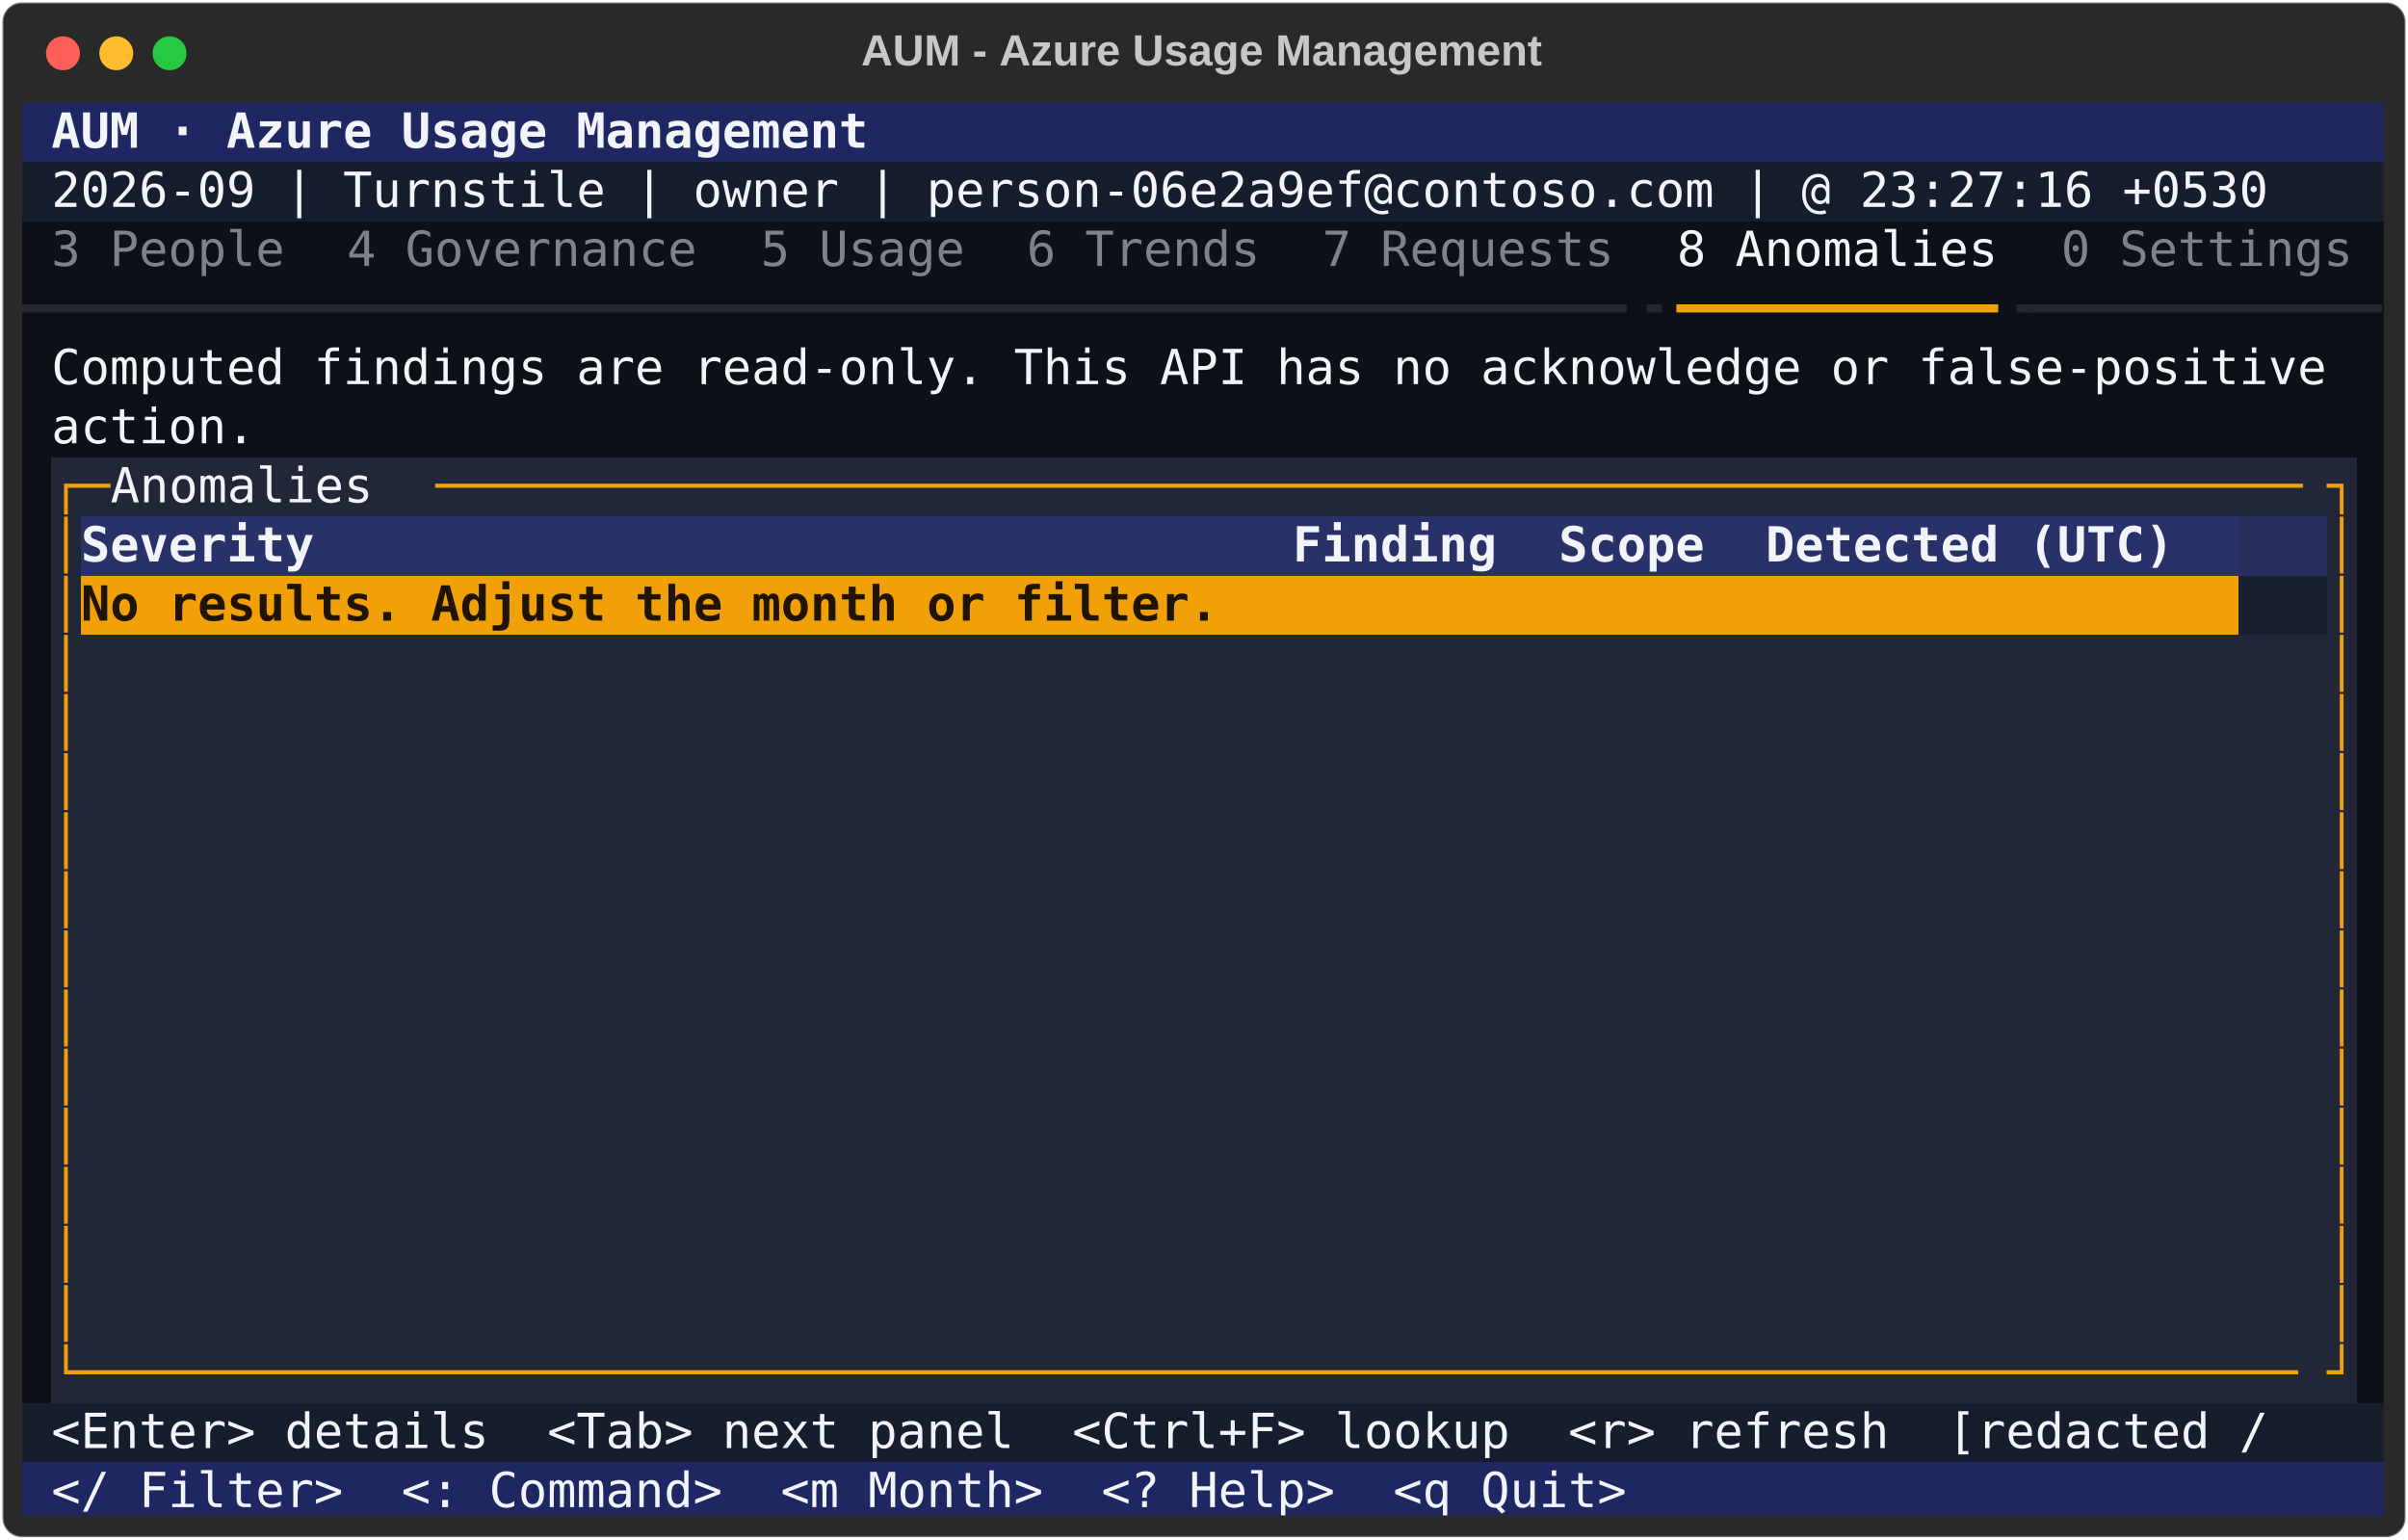
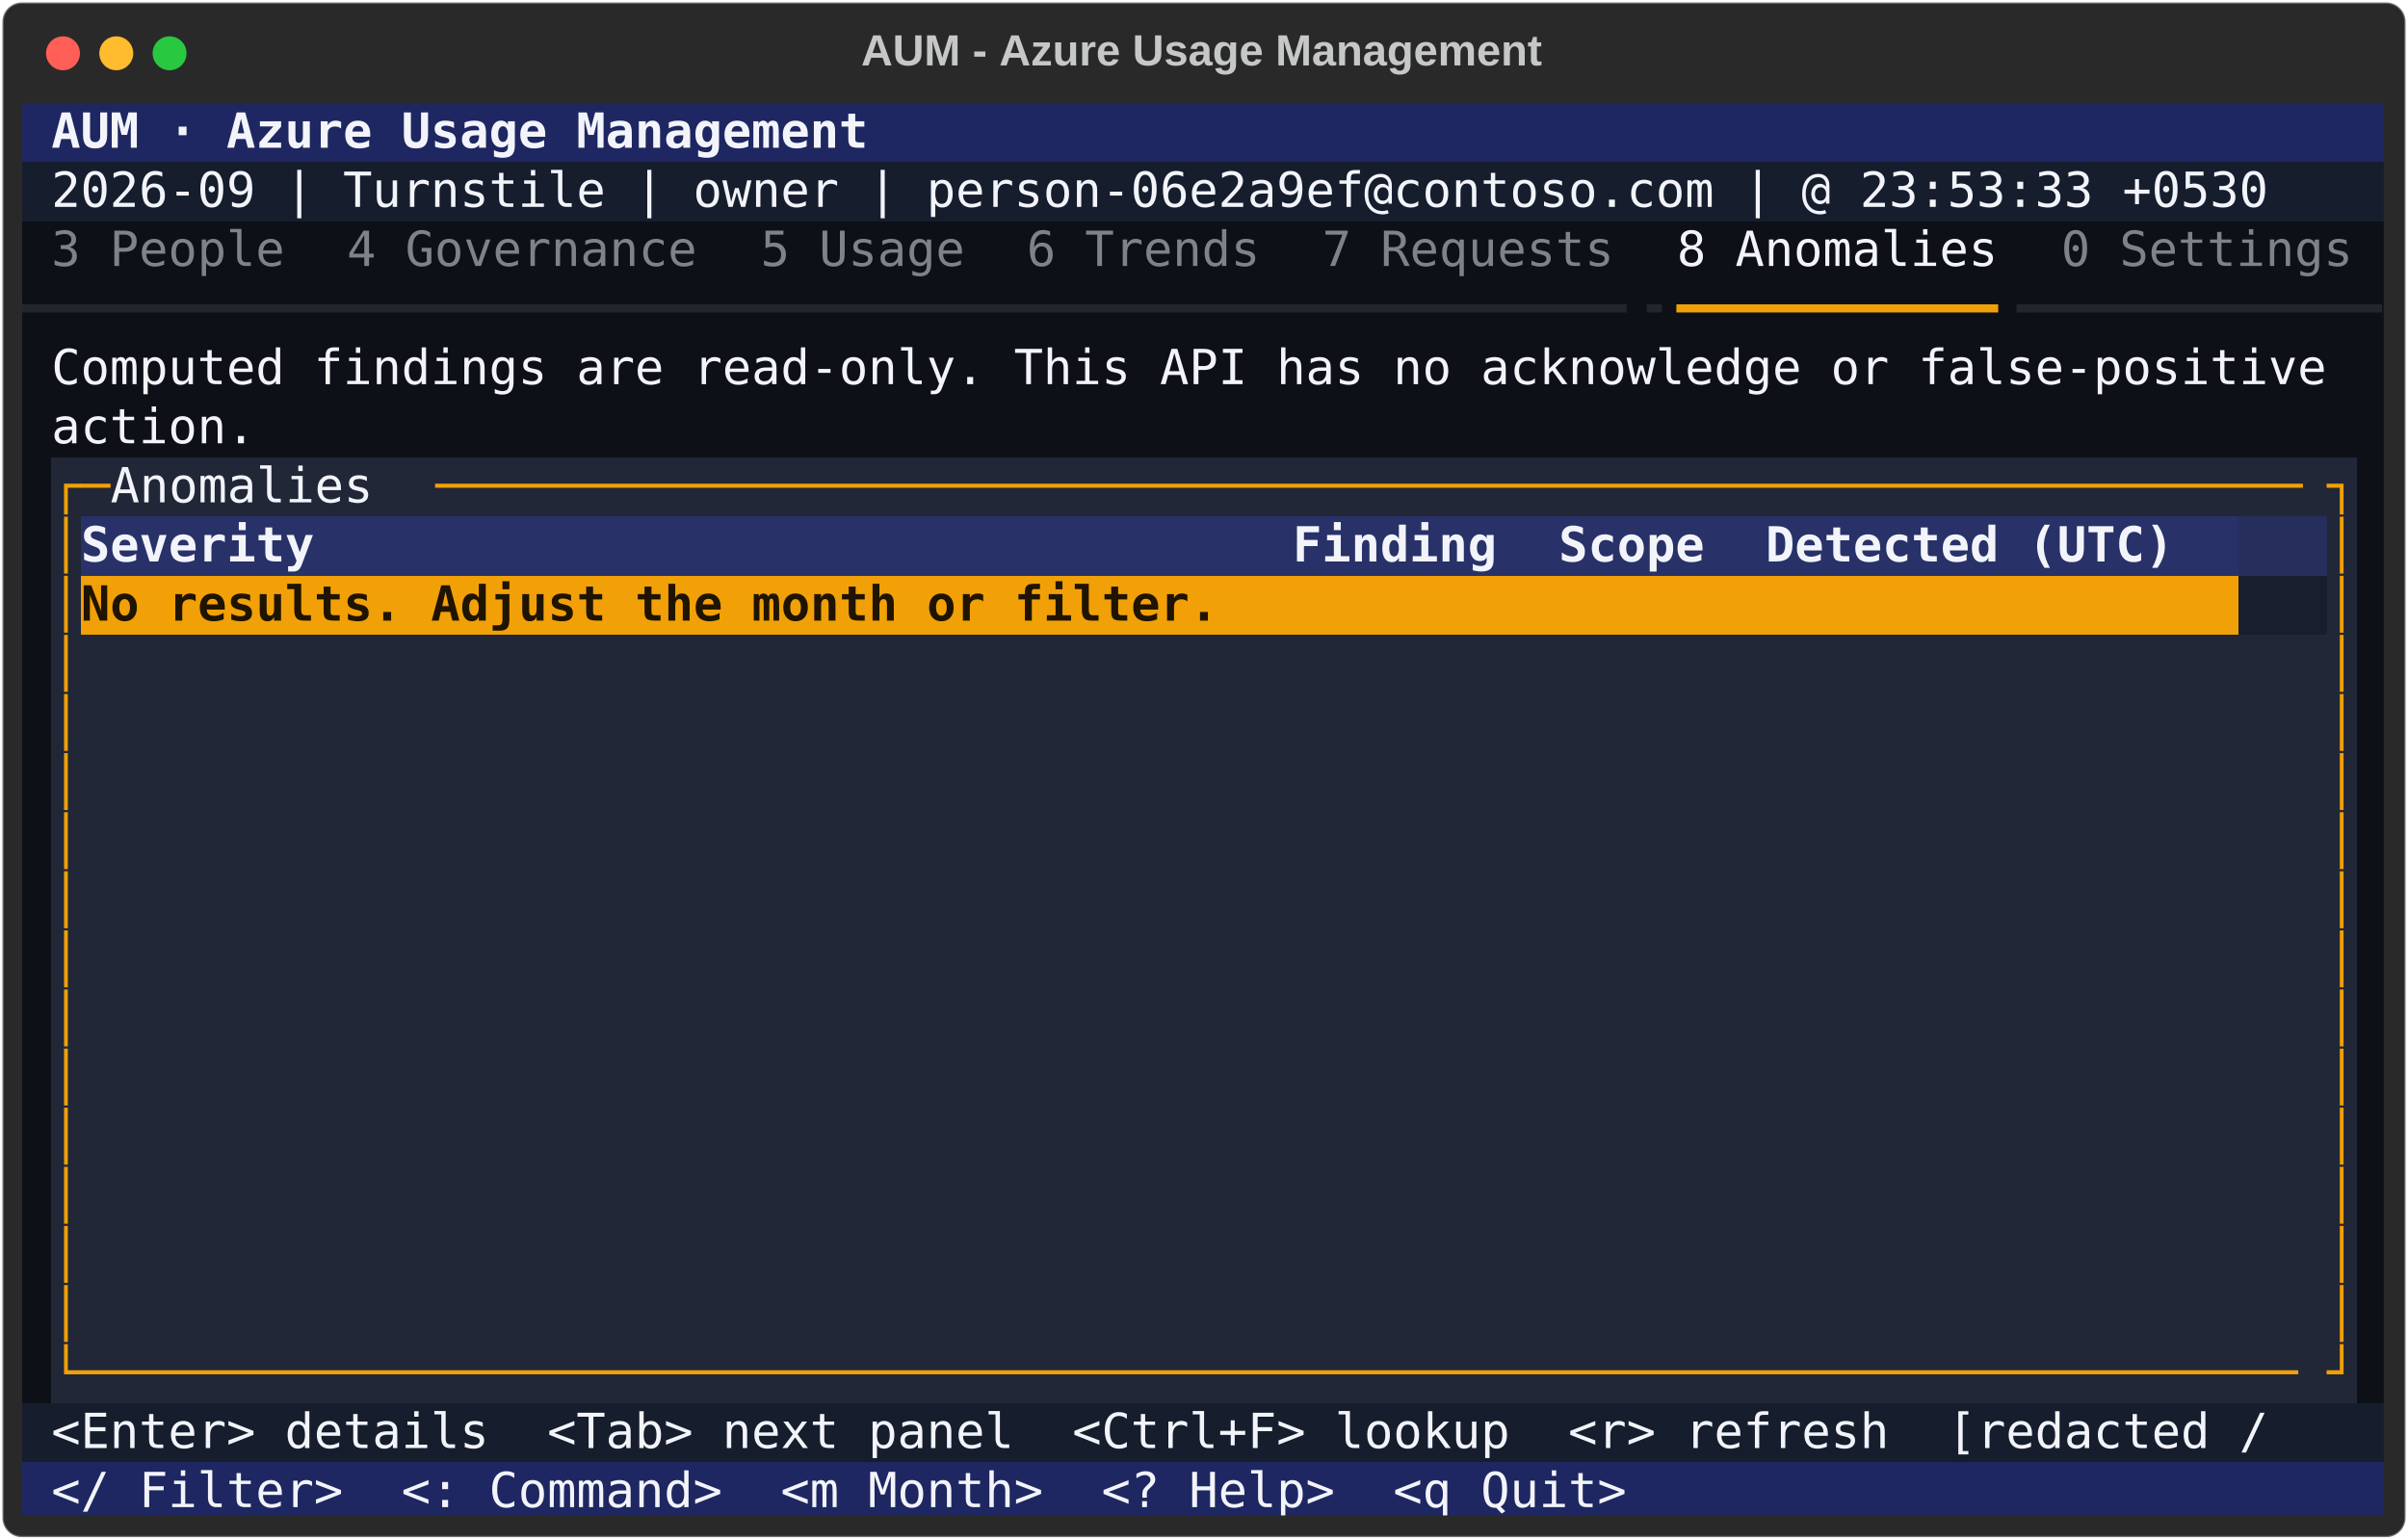
<svg xmlns="http://www.w3.org/2000/svg" class="rich-terminal" viewBox="0 0 994 635.6">
  <style>

    @font-face {
        font-family: "Fira Code";
        src: local("FiraCode-Regular"),
                url("https://cdnjs.cloudflare.com/ajax/libs/firacode/6.2.0/woff2/FiraCode-Regular.woff2") format("woff2"),
                url("https://cdnjs.cloudflare.com/ajax/libs/firacode/6.2.0/woff/FiraCode-Regular.woff") format("woff");
        font-style: normal;
        font-weight: 400;
    }
    @font-face {
        font-family: "Fira Code";
        src: local("FiraCode-Bold"),
                url("https://cdnjs.cloudflare.com/ajax/libs/firacode/6.2.0/woff2/FiraCode-Bold.woff2") format("woff2"),
                url("https://cdnjs.cloudflare.com/ajax/libs/firacode/6.2.0/woff/FiraCode-Bold.woff") format("woff");
        font-style: bold;
        font-weight: 700;
    }

-     .terminal-2370319658-matrix {
+     .terminal-3299423528-matrix {
        font-family: Fira Code, monospace;
        font-size: 20px;
        line-height: 24.4px;
        font-variant-east-asian: full-width;
    }

-     .terminal-2370319658-title {
+     .terminal-3299423528-title {
        font-size: 18px;
        font-weight: bold;
        font-family: arial;
    }

-     .terminal-2370319658-r1 { fill: #c5c8c6 }
- .terminal-2370319658-r2 { fill: #f2f4fa;font-weight: bold }
- .terminal-2370319658-r3 { fill: #f2f4fa }
- .terminal-2370319658-r4 { fill: #7f8288 }
- .terminal-2370319658-r5 { fill: #23272d }
- .terminal-2370319658-r6 { fill: #f2a007 }
- .terminal-2370319658-r7 { fill: #f1a007 }
- .terminal-2370319658-r8 { fill: #1f1400;font-weight: bold }
+     .terminal-3299423528-r1 { fill: #c5c8c6 }
+ .terminal-3299423528-r2 { fill: #f2f4fa;font-weight: bold }
+ .terminal-3299423528-r3 { fill: #f2f4fa }
+ .terminal-3299423528-r4 { fill: #7f8288 }
+ .terminal-3299423528-r5 { fill: #23272d }
+ .terminal-3299423528-r6 { fill: #f2a007 }
+ .terminal-3299423528-r7 { fill: #f1a007 }
+ .terminal-3299423528-r8 { fill: #1f1400;font-weight: bold }
    </style>
  <defs>
-     <clipPath id="terminal-2370319658-clip-terminal">
+     <clipPath id="terminal-3299423528-clip-terminal">
      <rect x="0" y="0" width="975.0" height="584.6" />
    </clipPath>
-     <clipPath id="terminal-2370319658-line-0">
+     <clipPath id="terminal-3299423528-line-0">
      <rect x="0" y="1.5" width="976" height="24.65" />
    </clipPath>
-     <clipPath id="terminal-2370319658-line-1">
+     <clipPath id="terminal-3299423528-line-1">
      <rect x="0" y="25.9" width="976" height="24.65" />
    </clipPath>
-     <clipPath id="terminal-2370319658-line-2">
+     <clipPath id="terminal-3299423528-line-2">
      <rect x="0" y="50.3" width="976" height="24.65" />
    </clipPath>
-     <clipPath id="terminal-2370319658-line-3">
+     <clipPath id="terminal-3299423528-line-3">
      <rect x="0" y="74.7" width="976" height="24.65" />
    </clipPath>
-     <clipPath id="terminal-2370319658-line-4">
+     <clipPath id="terminal-3299423528-line-4">
      <rect x="0" y="99.1" width="976" height="24.65" />
    </clipPath>
-     <clipPath id="terminal-2370319658-line-5">
+     <clipPath id="terminal-3299423528-line-5">
      <rect x="0" y="123.5" width="976" height="24.65" />
    </clipPath>
-     <clipPath id="terminal-2370319658-line-6">
+     <clipPath id="terminal-3299423528-line-6">
      <rect x="0" y="147.9" width="976" height="24.65" />
    </clipPath>
-     <clipPath id="terminal-2370319658-line-7">
+     <clipPath id="terminal-3299423528-line-7">
      <rect x="0" y="172.3" width="976" height="24.65" />
    </clipPath>
-     <clipPath id="terminal-2370319658-line-8">
+     <clipPath id="terminal-3299423528-line-8">
      <rect x="0" y="196.7" width="976" height="24.65" />
    </clipPath>
-     <clipPath id="terminal-2370319658-line-9">
+     <clipPath id="terminal-3299423528-line-9">
      <rect x="0" y="221.1" width="976" height="24.65" />
    </clipPath>
-     <clipPath id="terminal-2370319658-line-10">
+     <clipPath id="terminal-3299423528-line-10">
      <rect x="0" y="245.5" width="976" height="24.65" />
    </clipPath>
-     <clipPath id="terminal-2370319658-line-11">
+     <clipPath id="terminal-3299423528-line-11">
      <rect x="0" y="269.9" width="976" height="24.65" />
    </clipPath>
-     <clipPath id="terminal-2370319658-line-12">
+     <clipPath id="terminal-3299423528-line-12">
      <rect x="0" y="294.3" width="976" height="24.65" />
    </clipPath>
-     <clipPath id="terminal-2370319658-line-13">
+     <clipPath id="terminal-3299423528-line-13">
      <rect x="0" y="318.7" width="976" height="24.65" />
    </clipPath>
-     <clipPath id="terminal-2370319658-line-14">
+     <clipPath id="terminal-3299423528-line-14">
      <rect x="0" y="343.1" width="976" height="24.65" />
    </clipPath>
-     <clipPath id="terminal-2370319658-line-15">
+     <clipPath id="terminal-3299423528-line-15">
      <rect x="0" y="367.5" width="976" height="24.65" />
    </clipPath>
-     <clipPath id="terminal-2370319658-line-16">
+     <clipPath id="terminal-3299423528-line-16">
      <rect x="0" y="391.9" width="976" height="24.65" />
    </clipPath>
-     <clipPath id="terminal-2370319658-line-17">
+     <clipPath id="terminal-3299423528-line-17">
      <rect x="0" y="416.3" width="976" height="24.65" />
    </clipPath>
-     <clipPath id="terminal-2370319658-line-18">
+     <clipPath id="terminal-3299423528-line-18">
      <rect x="0" y="440.7" width="976" height="24.65" />
    </clipPath>
-     <clipPath id="terminal-2370319658-line-19">
+     <clipPath id="terminal-3299423528-line-19">
      <rect x="0" y="465.1" width="976" height="24.65" />
    </clipPath>
-     <clipPath id="terminal-2370319658-line-20">
+     <clipPath id="terminal-3299423528-line-20">
      <rect x="0" y="489.5" width="976" height="24.65" />
    </clipPath>
-     <clipPath id="terminal-2370319658-line-21">
+     <clipPath id="terminal-3299423528-line-21">
      <rect x="0" y="513.9" width="976" height="24.65" />
    </clipPath>
-     <clipPath id="terminal-2370319658-line-22">
+     <clipPath id="terminal-3299423528-line-22">
      <rect x="0" y="538.3" width="976" height="24.65" />
    </clipPath>
  </defs>
  <rect fill="#292929" stroke="rgba(255,255,255,0.35)" stroke-width="1" x="1" y="1" width="992" height="633.6" rx="8" />
-   <text class="terminal-2370319658-title" fill="#c5c8c6" text-anchor="middle" x="496" y="27">AUM - Azure Usage Management</text>
+   <text class="terminal-3299423528-title" fill="#c5c8c6" text-anchor="middle" x="496" y="27">AUM - Azure Usage Management</text>
  <g transform="translate(26,22)">
    <circle cx="0" cy="0" r="7" fill="#ff5f57" />
    <circle cx="22" cy="0" r="7" fill="#febc2e" />
    <circle cx="44" cy="0" r="7" fill="#28c840" />
  </g>
-   <g transform="translate(9, 41)" clip-path="url(#terminal-2370319658-clip-terminal)">
+   <g transform="translate(9, 41)" clip-path="url(#terminal-3299423528-clip-terminal)">
    <rect fill="#1e2761" x="0" y="1.5" width="12.2" height="24.65" shape-rendering="crispEdges" />
    <rect fill="#1e2761" x="12.2" y="1.5" width="341.6" height="24.65" shape-rendering="crispEdges" />
    <rect fill="#1e2761" x="353.8" y="1.5" width="610" height="24.65" shape-rendering="crispEdges" />
    <rect fill="#1e2761" x="963.8" y="1.5" width="12.2" height="24.65" shape-rendering="crispEdges" />
    <rect fill="#161d2d" x="0" y="25.9" width="12.2" height="24.65" shape-rendering="crispEdges" />
    <rect fill="#161d2d" x="12.2" y="25.9" width="927.2" height="24.65" shape-rendering="crispEdges" />
    <rect fill="#161d2d" x="939.4" y="25.9" width="24.4" height="24.65" shape-rendering="crispEdges" />
    <rect fill="#161d2d" x="963.8" y="25.9" width="12.2" height="24.65" shape-rendering="crispEdges" />
    <rect fill="#0d1117" x="0" y="50.3" width="12.2" height="24.65" shape-rendering="crispEdges" />
    <rect fill="#0d1117" x="12.2" y="50.3" width="97.6" height="24.65" shape-rendering="crispEdges" />
    <rect fill="#0d1117" x="109.8" y="50.3" width="12.2" height="24.65" shape-rendering="crispEdges" />
    <rect fill="#0d1117" x="122" y="50.3" width="12.2" height="24.65" shape-rendering="crispEdges" />
    <rect fill="#0d1117" x="134.2" y="50.3" width="146.4" height="24.65" shape-rendering="crispEdges" />
    <rect fill="#0d1117" x="280.6" y="50.3" width="12.2" height="24.65" shape-rendering="crispEdges" />
    <rect fill="#0d1117" x="292.8" y="50.3" width="12.2" height="24.65" shape-rendering="crispEdges" />
    <rect fill="#0d1117" x="305" y="50.3" width="85.4" height="24.65" shape-rendering="crispEdges" />
    <rect fill="#0d1117" x="390.4" y="50.3" width="12.2" height="24.65" shape-rendering="crispEdges" />
    <rect fill="#0d1117" x="402.6" y="50.3" width="12.2" height="24.65" shape-rendering="crispEdges" />
    <rect fill="#0d1117" x="414.8" y="50.3" width="97.6" height="24.65" shape-rendering="crispEdges" />
    <rect fill="#0d1117" x="512.4" y="50.3" width="12.2" height="24.65" shape-rendering="crispEdges" />
    <rect fill="#0d1117" x="524.6" y="50.3" width="12.2" height="24.65" shape-rendering="crispEdges" />
    <rect fill="#0d1117" x="536.8" y="50.3" width="122" height="24.65" shape-rendering="crispEdges" />
    <rect fill="#0d1117" x="658.8" y="50.3" width="12.2" height="24.65" shape-rendering="crispEdges" />
    <rect fill="#0d1117" x="671" y="50.3" width="12.2" height="24.65" shape-rendering="crispEdges" />
    <rect fill="#0d1117" x="683.2" y="50.3" width="134.2" height="24.65" shape-rendering="crispEdges" />
    <rect fill="#0d1117" x="817.4" y="50.3" width="12.2" height="24.65" shape-rendering="crispEdges" />
    <rect fill="#0d1117" x="829.6" y="50.3" width="12.2" height="24.65" shape-rendering="crispEdges" />
    <rect fill="#0d1117" x="841.8" y="50.3" width="122" height="24.65" shape-rendering="crispEdges" />
    <rect fill="#0d1117" x="963.8" y="50.3" width="12.2" height="24.65" shape-rendering="crispEdges" />
    <rect fill="#0d1117" x="0" y="74.7" width="671" height="24.65" shape-rendering="crispEdges" />
    <rect fill="#0d1117" x="671" y="74.7" width="12.2" height="24.65" shape-rendering="crispEdges" />
    <rect fill="#0d1117" x="683.2" y="74.7" width="134.2" height="24.65" shape-rendering="crispEdges" />
    <rect fill="#0d1117" x="817.4" y="74.7" width="12.2" height="24.65" shape-rendering="crispEdges" />
    <rect fill="#0d1117" x="829.6" y="74.7" width="146.4" height="24.65" shape-rendering="crispEdges" />
    <rect fill="#0d1117" x="0" y="99.1" width="12.2" height="24.65" shape-rendering="crispEdges" />
    <rect fill="#0d1117" x="12.2" y="99.1" width="951.6" height="24.65" shape-rendering="crispEdges" />
    <rect fill="#0d1117" x="963.8" y="99.1" width="12.2" height="24.65" shape-rendering="crispEdges" />
    <rect fill="#0d1117" x="0" y="123.5" width="12.2" height="24.65" shape-rendering="crispEdges" />
    <rect fill="#0d1117" x="12.2" y="123.5" width="85.4" height="24.65" shape-rendering="crispEdges" />
    <rect fill="#0d1117" x="97.6" y="123.5" width="866.2" height="24.65" shape-rendering="crispEdges" />
    <rect fill="#0d1117" x="963.8" y="123.5" width="12.2" height="24.65" shape-rendering="crispEdges" />
    <rect fill="#0d1117" x="0" y="147.9" width="12.2" height="24.65" shape-rendering="crispEdges" />
    <rect fill="#212737" x="12.2" y="147.9" width="12.2" height="24.65" shape-rendering="crispEdges" />
    <rect fill="#212737" x="24.4" y="147.9" width="12.2" height="24.65" shape-rendering="crispEdges" />
    <rect fill="#212737" x="36.6" y="147.9" width="134.2" height="24.65" shape-rendering="crispEdges" />
    <rect fill="#212737" x="170.8" y="147.9" width="780.8" height="24.65" shape-rendering="crispEdges" />
    <rect fill="#212737" x="951.6" y="147.9" width="12.2" height="24.65" shape-rendering="crispEdges" />
    <rect fill="#0d1117" x="963.8" y="147.9" width="12.2" height="24.65" shape-rendering="crispEdges" />
    <rect fill="#0d1117" x="0" y="172.3" width="12.2" height="24.65" shape-rendering="crispEdges" />
    <rect fill="#212737" x="12.2" y="172.3" width="12.2" height="24.65" shape-rendering="crispEdges" />
    <rect fill="#283168" x="24.4" y="172.3" width="500.2" height="24.65" shape-rendering="crispEdges" />
    <rect fill="#283168" x="524.6" y="172.3" width="109.8" height="24.65" shape-rendering="crispEdges" />
    <rect fill="#283168" x="634.4" y="172.3" width="85.4" height="24.65" shape-rendering="crispEdges" />
    <rect fill="#283168" x="719.8" y="172.3" width="195.2" height="24.65" shape-rendering="crispEdges" />
    <rect fill="#262e5b" x="915" y="172.3" width="36.6" height="24.65" shape-rendering="crispEdges" />
    <rect fill="#212737" x="951.6" y="172.3" width="12.2" height="24.65" shape-rendering="crispEdges" />
    <rect fill="#0d1117" x="963.8" y="172.3" width="12.2" height="24.65" shape-rendering="crispEdges" />
    <rect fill="#0d1117" x="0" y="196.7" width="12.2" height="24.65" shape-rendering="crispEdges" />
    <rect fill="#212737" x="12.2" y="196.7" width="12.2" height="24.65" shape-rendering="crispEdges" />
    <rect fill="#f2a007" x="24.4" y="196.7" width="500.2" height="24.65" shape-rendering="crispEdges" />
    <rect fill="#f2a007" x="524.6" y="196.7" width="109.8" height="24.65" shape-rendering="crispEdges" />
    <rect fill="#f2a007" x="634.4" y="196.7" width="85.4" height="24.65" shape-rendering="crispEdges" />
    <rect fill="#f2a007" x="719.8" y="196.7" width="195.2" height="24.65" shape-rendering="crispEdges" />
    <rect fill="#181e2e" x="915" y="196.7" width="36.6" height="24.65" shape-rendering="crispEdges" />
    <rect fill="#212737" x="951.6" y="196.7" width="12.2" height="24.65" shape-rendering="crispEdges" />
    <rect fill="#0d1117" x="963.8" y="196.7" width="12.2" height="24.65" shape-rendering="crispEdges" />
    <rect fill="#0d1117" x="0" y="221.1" width="12.2" height="24.65" shape-rendering="crispEdges" />
    <rect fill="#212737" x="12.2" y="221.1" width="12.2" height="24.65" shape-rendering="crispEdges" />
    <rect fill="#212737" x="24.4" y="221.1" width="927.2" height="24.65" shape-rendering="crispEdges" />
    <rect fill="#212737" x="951.6" y="221.1" width="12.2" height="24.65" shape-rendering="crispEdges" />
    <rect fill="#0d1117" x="963.8" y="221.1" width="12.2" height="24.65" shape-rendering="crispEdges" />
    <rect fill="#0d1117" x="0" y="245.5" width="12.2" height="24.65" shape-rendering="crispEdges" />
    <rect fill="#212737" x="12.2" y="245.5" width="12.2" height="24.65" shape-rendering="crispEdges" />
    <rect fill="#212737" x="24.4" y="245.5" width="927.2" height="24.65" shape-rendering="crispEdges" />
    <rect fill="#212737" x="951.6" y="245.5" width="12.2" height="24.65" shape-rendering="crispEdges" />
    <rect fill="#0d1117" x="963.8" y="245.5" width="12.2" height="24.65" shape-rendering="crispEdges" />
    <rect fill="#0d1117" x="0" y="269.9" width="12.2" height="24.65" shape-rendering="crispEdges" />
    <rect fill="#212737" x="12.2" y="269.9" width="12.2" height="24.65" shape-rendering="crispEdges" />
    <rect fill="#212737" x="24.4" y="269.9" width="927.2" height="24.65" shape-rendering="crispEdges" />
    <rect fill="#212737" x="951.6" y="269.9" width="12.2" height="24.65" shape-rendering="crispEdges" />
    <rect fill="#0d1117" x="963.8" y="269.9" width="12.2" height="24.65" shape-rendering="crispEdges" />
    <rect fill="#0d1117" x="0" y="294.3" width="12.2" height="24.65" shape-rendering="crispEdges" />
    <rect fill="#212737" x="12.2" y="294.3" width="12.2" height="24.65" shape-rendering="crispEdges" />
    <rect fill="#212737" x="24.4" y="294.3" width="927.2" height="24.65" shape-rendering="crispEdges" />
    <rect fill="#212737" x="951.6" y="294.3" width="12.2" height="24.65" shape-rendering="crispEdges" />
    <rect fill="#0d1117" x="963.8" y="294.3" width="12.2" height="24.65" shape-rendering="crispEdges" />
    <rect fill="#0d1117" x="0" y="318.7" width="12.2" height="24.65" shape-rendering="crispEdges" />
    <rect fill="#212737" x="12.2" y="318.7" width="12.2" height="24.65" shape-rendering="crispEdges" />
    <rect fill="#212737" x="24.4" y="318.7" width="927.2" height="24.65" shape-rendering="crispEdges" />
    <rect fill="#212737" x="951.6" y="318.7" width="12.2" height="24.65" shape-rendering="crispEdges" />
    <rect fill="#0d1117" x="963.8" y="318.7" width="12.2" height="24.65" shape-rendering="crispEdges" />
    <rect fill="#0d1117" x="0" y="343.1" width="12.2" height="24.65" shape-rendering="crispEdges" />
    <rect fill="#212737" x="12.2" y="343.1" width="12.2" height="24.65" shape-rendering="crispEdges" />
    <rect fill="#212737" x="24.4" y="343.1" width="927.2" height="24.65" shape-rendering="crispEdges" />
    <rect fill="#212737" x="951.6" y="343.1" width="12.2" height="24.65" shape-rendering="crispEdges" />
    <rect fill="#0d1117" x="963.8" y="343.1" width="12.2" height="24.65" shape-rendering="crispEdges" />
    <rect fill="#0d1117" x="0" y="367.5" width="12.2" height="24.65" shape-rendering="crispEdges" />
    <rect fill="#212737" x="12.2" y="367.5" width="12.2" height="24.65" shape-rendering="crispEdges" />
    <rect fill="#212737" x="24.4" y="367.5" width="927.2" height="24.65" shape-rendering="crispEdges" />
    <rect fill="#212737" x="951.6" y="367.5" width="12.2" height="24.65" shape-rendering="crispEdges" />
    <rect fill="#0d1117" x="963.8" y="367.5" width="12.2" height="24.65" shape-rendering="crispEdges" />
    <rect fill="#0d1117" x="0" y="391.9" width="12.2" height="24.65" shape-rendering="crispEdges" />
    <rect fill="#212737" x="12.2" y="391.9" width="12.2" height="24.65" shape-rendering="crispEdges" />
    <rect fill="#212737" x="24.4" y="391.9" width="927.2" height="24.65" shape-rendering="crispEdges" />
    <rect fill="#212737" x="951.6" y="391.9" width="12.2" height="24.65" shape-rendering="crispEdges" />
    <rect fill="#0d1117" x="963.8" y="391.9" width="12.2" height="24.65" shape-rendering="crispEdges" />
    <rect fill="#0d1117" x="0" y="416.3" width="12.2" height="24.65" shape-rendering="crispEdges" />
    <rect fill="#212737" x="12.2" y="416.3" width="12.2" height="24.65" shape-rendering="crispEdges" />
    <rect fill="#212737" x="24.4" y="416.3" width="927.2" height="24.65" shape-rendering="crispEdges" />
    <rect fill="#212737" x="951.6" y="416.3" width="12.2" height="24.65" shape-rendering="crispEdges" />
    <rect fill="#0d1117" x="963.8" y="416.3" width="12.2" height="24.65" shape-rendering="crispEdges" />
    <rect fill="#0d1117" x="0" y="440.7" width="12.2" height="24.65" shape-rendering="crispEdges" />
    <rect fill="#212737" x="12.2" y="440.7" width="12.2" height="24.65" shape-rendering="crispEdges" />
    <rect fill="#212737" x="24.4" y="440.7" width="927.2" height="24.65" shape-rendering="crispEdges" />
    <rect fill="#212737" x="951.6" y="440.7" width="12.2" height="24.65" shape-rendering="crispEdges" />
    <rect fill="#0d1117" x="963.8" y="440.7" width="12.2" height="24.65" shape-rendering="crispEdges" />
    <rect fill="#0d1117" x="0" y="465.1" width="12.2" height="24.65" shape-rendering="crispEdges" />
    <rect fill="#212737" x="12.2" y="465.1" width="12.2" height="24.65" shape-rendering="crispEdges" />
    <rect fill="#212737" x="24.4" y="465.1" width="927.2" height="24.65" shape-rendering="crispEdges" />
    <rect fill="#212737" x="951.6" y="465.1" width="12.2" height="24.65" shape-rendering="crispEdges" />
    <rect fill="#0d1117" x="963.8" y="465.1" width="12.2" height="24.65" shape-rendering="crispEdges" />
    <rect fill="#0d1117" x="0" y="489.5" width="12.2" height="24.65" shape-rendering="crispEdges" />
    <rect fill="#212737" x="12.2" y="489.5" width="12.2" height="24.65" shape-rendering="crispEdges" />
    <rect fill="#212737" x="24.4" y="489.5" width="927.2" height="24.65" shape-rendering="crispEdges" />
    <rect fill="#212737" x="951.6" y="489.5" width="12.2" height="24.65" shape-rendering="crispEdges" />
    <rect fill="#0d1117" x="963.8" y="489.5" width="12.2" height="24.65" shape-rendering="crispEdges" />
    <rect fill="#0d1117" x="0" y="513.9" width="12.2" height="24.65" shape-rendering="crispEdges" />
    <rect fill="#212737" x="12.2" y="513.9" width="12.2" height="24.65" shape-rendering="crispEdges" />
    <rect fill="#212737" x="24.4" y="513.9" width="927.2" height="24.65" shape-rendering="crispEdges" />
    <rect fill="#212737" x="951.6" y="513.9" width="12.2" height="24.65" shape-rendering="crispEdges" />
    <rect fill="#0d1117" x="963.8" y="513.9" width="12.2" height="24.65" shape-rendering="crispEdges" />
    <rect fill="#161d2d" x="0" y="538.3" width="12.2" height="24.65" shape-rendering="crispEdges" />
    <rect fill="#161d2d" x="12.2" y="538.3" width="927.2" height="24.65" shape-rendering="crispEdges" />
    <rect fill="#161d2d" x="939.4" y="538.3" width="24.4" height="24.65" shape-rendering="crispEdges" />
    <rect fill="#161d2d" x="963.8" y="538.3" width="12.2" height="24.65" shape-rendering="crispEdges" />
    <rect fill="#1e2761" x="0" y="562.7" width="12.2" height="24.65" shape-rendering="crispEdges" />
    <rect fill="#1e2761" x="12.2" y="562.7" width="658.8" height="24.65" shape-rendering="crispEdges" />
    <rect fill="#1e2761" x="671" y="562.7" width="292.8" height="24.65" shape-rendering="crispEdges" />
    <rect fill="#1e2761" x="963.8" y="562.7" width="12.2" height="24.65" shape-rendering="crispEdges" />
-     <g class="terminal-2370319658-matrix">
-       <text class="terminal-2370319658-r2" x="12.2" y="20" textLength="341.6" clip-path="url(#terminal-2370319658-line-0)">AUM · Azure Usage Management</text>
-       <text class="terminal-2370319658-r1" x="976" y="20" textLength="12.2" clip-path="url(#terminal-2370319658-line-0)">
- </text>
-       <text class="terminal-2370319658-r3" x="12.2" y="44.4" textLength="927.2" clip-path="url(#terminal-2370319658-line-1)">2026-09 | Turnstile | owner | person-06e2a9ef@contoso.com | @ 23:27:16 +0530</text>
-       <text class="terminal-2370319658-r1" x="976" y="44.4" textLength="12.2" clip-path="url(#terminal-2370319658-line-1)">
- </text>
-       <text class="terminal-2370319658-r4" x="12.2" y="68.8" textLength="97.6" clip-path="url(#terminal-2370319658-line-2)">3 People</text>
-       <text class="terminal-2370319658-r4" x="134.2" y="68.8" textLength="146.4" clip-path="url(#terminal-2370319658-line-2)">4 Governance</text>
-       <text class="terminal-2370319658-r4" x="305" y="68.8" textLength="85.4" clip-path="url(#terminal-2370319658-line-2)">5 Usage</text>
-       <text class="terminal-2370319658-r4" x="414.8" y="68.8" textLength="97.6" clip-path="url(#terminal-2370319658-line-2)">6 Trends</text>
-       <text class="terminal-2370319658-r4" x="536.8" y="68.8" textLength="122" clip-path="url(#terminal-2370319658-line-2)">7 Requests</text>
-       <text class="terminal-2370319658-r3" x="683.2" y="68.8" textLength="134.2" clip-path="url(#terminal-2370319658-line-2)">8 Anomalies</text>
-       <text class="terminal-2370319658-r4" x="841.8" y="68.8" textLength="122" clip-path="url(#terminal-2370319658-line-2)">0 Settings</text>
-       <text class="terminal-2370319658-r1" x="976" y="68.8" textLength="12.2" clip-path="url(#terminal-2370319658-line-2)">
- </text>
-       <text class="terminal-2370319658-r5" x="0" y="93.2" textLength="671" clip-path="url(#terminal-2370319658-line-3)">━━━━━━━━━━━━━━━━━━━━━━━━━━━━━━━━━━━━━━━━━━━━━━━━━━━━━━━</text>
-       <text class="terminal-2370319658-r5" x="671" y="93.2" textLength="12.2" clip-path="url(#terminal-2370319658-line-3)">╸</text>
-       <text class="terminal-2370319658-r6" x="683.2" y="93.2" textLength="134.2" clip-path="url(#terminal-2370319658-line-3)">━━━━━━━━━━━</text>
-       <text class="terminal-2370319658-r5" x="817.4" y="93.2" textLength="12.2" clip-path="url(#terminal-2370319658-line-3)">╺</text>
-       <text class="terminal-2370319658-r5" x="829.6" y="93.2" textLength="146.4" clip-path="url(#terminal-2370319658-line-3)">━━━━━━━━━━━━</text>
-       <text class="terminal-2370319658-r1" x="976" y="93.2" textLength="12.2" clip-path="url(#terminal-2370319658-line-3)">
- </text>
-       <text class="terminal-2370319658-r3" x="12.2" y="117.6" textLength="951.6" clip-path="url(#terminal-2370319658-line-4)">Computed findings are read-only. This API has no acknowledge or false-positive</text>
-       <text class="terminal-2370319658-r1" x="976" y="117.6" textLength="12.2" clip-path="url(#terminal-2370319658-line-4)">
- </text>
-       <text class="terminal-2370319658-r3" x="12.2" y="142" textLength="85.4" clip-path="url(#terminal-2370319658-line-5)">action.</text>
-       <text class="terminal-2370319658-r1" x="976" y="142" textLength="12.2" clip-path="url(#terminal-2370319658-line-5)">
- </text>
-       <text class="terminal-2370319658-r7" x="12.2" y="166.4" textLength="12.2" clip-path="url(#terminal-2370319658-line-6)">┌</text>
-       <text class="terminal-2370319658-r7" x="24.4" y="166.4" textLength="12.2" clip-path="url(#terminal-2370319658-line-6)">─</text>
-       <text class="terminal-2370319658-r3" x="36.6" y="166.4" textLength="134.2" clip-path="url(#terminal-2370319658-line-6)"> Anomalies </text>
-       <text class="terminal-2370319658-r7" x="170.8" y="166.4" textLength="780.8" clip-path="url(#terminal-2370319658-line-6)">────────────────────────────────────────────────────────────────</text>
-       <text class="terminal-2370319658-r7" x="951.6" y="166.4" textLength="12.2" clip-path="url(#terminal-2370319658-line-6)">┐</text>
-       <text class="terminal-2370319658-r1" x="976" y="166.4" textLength="12.2" clip-path="url(#terminal-2370319658-line-6)">
- </text>
-       <text class="terminal-2370319658-r7" x="12.2" y="190.8" textLength="12.2" clip-path="url(#terminal-2370319658-line-7)">│</text>
-       <text class="terminal-2370319658-r2" x="24.4" y="190.8" textLength="500.2" clip-path="url(#terminal-2370319658-line-7)"> Severity                                </text>
-       <text class="terminal-2370319658-r2" x="524.6" y="190.8" textLength="109.8" clip-path="url(#terminal-2370319658-line-7)"> Finding </text>
-       <text class="terminal-2370319658-r2" x="634.4" y="190.8" textLength="85.4" clip-path="url(#terminal-2370319658-line-7)"> Scope </text>
-       <text class="terminal-2370319658-r2" x="719.8" y="190.8" textLength="195.2" clip-path="url(#terminal-2370319658-line-7)"> Detected (UTC) </text>
-       <text class="terminal-2370319658-r7" x="951.6" y="190.8" textLength="12.2" clip-path="url(#terminal-2370319658-line-7)">│</text>
-       <text class="terminal-2370319658-r1" x="976" y="190.8" textLength="12.2" clip-path="url(#terminal-2370319658-line-7)">
- </text>
-       <text class="terminal-2370319658-r7" x="12.2" y="215.2" textLength="12.2" clip-path="url(#terminal-2370319658-line-8)">│</text>
-       <text class="terminal-2370319658-r8" x="24.4" y="215.2" textLength="500.2" clip-path="url(#terminal-2370319658-line-8)"> No results. Adjust the month or filter. </text>
-       <text class="terminal-2370319658-r7" x="951.6" y="215.2" textLength="12.2" clip-path="url(#terminal-2370319658-line-8)">│</text>
-       <text class="terminal-2370319658-r1" x="976" y="215.2" textLength="12.2" clip-path="url(#terminal-2370319658-line-8)">
- </text>
-       <text class="terminal-2370319658-r7" x="12.2" y="239.6" textLength="12.2" clip-path="url(#terminal-2370319658-line-9)">│</text>
-       <text class="terminal-2370319658-r7" x="951.6" y="239.6" textLength="12.2" clip-path="url(#terminal-2370319658-line-9)">│</text>
-       <text class="terminal-2370319658-r1" x="976" y="239.6" textLength="12.2" clip-path="url(#terminal-2370319658-line-9)">
- </text>
-       <text class="terminal-2370319658-r7" x="12.2" y="264" textLength="12.2" clip-path="url(#terminal-2370319658-line-10)">│</text>
-       <text class="terminal-2370319658-r7" x="951.6" y="264" textLength="12.2" clip-path="url(#terminal-2370319658-line-10)">│</text>
-       <text class="terminal-2370319658-r1" x="976" y="264" textLength="12.2" clip-path="url(#terminal-2370319658-line-10)">
- </text>
-       <text class="terminal-2370319658-r7" x="12.2" y="288.4" textLength="12.2" clip-path="url(#terminal-2370319658-line-11)">│</text>
-       <text class="terminal-2370319658-r7" x="951.6" y="288.4" textLength="12.2" clip-path="url(#terminal-2370319658-line-11)">│</text>
-       <text class="terminal-2370319658-r1" x="976" y="288.4" textLength="12.2" clip-path="url(#terminal-2370319658-line-11)">
- </text>
-       <text class="terminal-2370319658-r7" x="12.2" y="312.8" textLength="12.2" clip-path="url(#terminal-2370319658-line-12)">│</text>
-       <text class="terminal-2370319658-r7" x="951.6" y="312.8" textLength="12.2" clip-path="url(#terminal-2370319658-line-12)">│</text>
-       <text class="terminal-2370319658-r1" x="976" y="312.8" textLength="12.2" clip-path="url(#terminal-2370319658-line-12)">
- </text>
-       <text class="terminal-2370319658-r7" x="12.2" y="337.2" textLength="12.2" clip-path="url(#terminal-2370319658-line-13)">│</text>
-       <text class="terminal-2370319658-r7" x="951.6" y="337.2" textLength="12.2" clip-path="url(#terminal-2370319658-line-13)">│</text>
-       <text class="terminal-2370319658-r1" x="976" y="337.2" textLength="12.2" clip-path="url(#terminal-2370319658-line-13)">
- </text>
-       <text class="terminal-2370319658-r7" x="12.2" y="361.6" textLength="12.2" clip-path="url(#terminal-2370319658-line-14)">│</text>
-       <text class="terminal-2370319658-r7" x="951.6" y="361.6" textLength="12.2" clip-path="url(#terminal-2370319658-line-14)">│</text>
-       <text class="terminal-2370319658-r1" x="976" y="361.6" textLength="12.2" clip-path="url(#terminal-2370319658-line-14)">
- </text>
-       <text class="terminal-2370319658-r7" x="12.2" y="386" textLength="12.2" clip-path="url(#terminal-2370319658-line-15)">│</text>
-       <text class="terminal-2370319658-r7" x="951.6" y="386" textLength="12.2" clip-path="url(#terminal-2370319658-line-15)">│</text>
-       <text class="terminal-2370319658-r1" x="976" y="386" textLength="12.2" clip-path="url(#terminal-2370319658-line-15)">
- </text>
-       <text class="terminal-2370319658-r7" x="12.2" y="410.4" textLength="12.2" clip-path="url(#terminal-2370319658-line-16)">│</text>
-       <text class="terminal-2370319658-r7" x="951.6" y="410.4" textLength="12.2" clip-path="url(#terminal-2370319658-line-16)">│</text>
-       <text class="terminal-2370319658-r1" x="976" y="410.4" textLength="12.2" clip-path="url(#terminal-2370319658-line-16)">
- </text>
-       <text class="terminal-2370319658-r7" x="12.2" y="434.8" textLength="12.2" clip-path="url(#terminal-2370319658-line-17)">│</text>
-       <text class="terminal-2370319658-r7" x="951.6" y="434.8" textLength="12.2" clip-path="url(#terminal-2370319658-line-17)">│</text>
-       <text class="terminal-2370319658-r1" x="976" y="434.8" textLength="12.2" clip-path="url(#terminal-2370319658-line-17)">
- </text>
-       <text class="terminal-2370319658-r7" x="12.2" y="459.2" textLength="12.2" clip-path="url(#terminal-2370319658-line-18)">│</text>
-       <text class="terminal-2370319658-r7" x="951.6" y="459.2" textLength="12.2" clip-path="url(#terminal-2370319658-line-18)">│</text>
-       <text class="terminal-2370319658-r1" x="976" y="459.2" textLength="12.2" clip-path="url(#terminal-2370319658-line-18)">
- </text>
-       <text class="terminal-2370319658-r7" x="12.2" y="483.6" textLength="12.2" clip-path="url(#terminal-2370319658-line-19)">│</text>
-       <text class="terminal-2370319658-r7" x="951.6" y="483.6" textLength="12.2" clip-path="url(#terminal-2370319658-line-19)">│</text>
-       <text class="terminal-2370319658-r1" x="976" y="483.6" textLength="12.2" clip-path="url(#terminal-2370319658-line-19)">
- </text>
-       <text class="terminal-2370319658-r7" x="12.2" y="508" textLength="12.2" clip-path="url(#terminal-2370319658-line-20)">│</text>
-       <text class="terminal-2370319658-r7" x="951.6" y="508" textLength="12.2" clip-path="url(#terminal-2370319658-line-20)">│</text>
-       <text class="terminal-2370319658-r1" x="976" y="508" textLength="12.2" clip-path="url(#terminal-2370319658-line-20)">
- </text>
-       <text class="terminal-2370319658-r7" x="12.2" y="532.4" textLength="12.2" clip-path="url(#terminal-2370319658-line-21)">└</text>
-       <text class="terminal-2370319658-r7" x="24.4" y="532.4" textLength="927.2" clip-path="url(#terminal-2370319658-line-21)">────────────────────────────────────────────────────────────────────────────</text>
-       <text class="terminal-2370319658-r7" x="951.6" y="532.4" textLength="12.2" clip-path="url(#terminal-2370319658-line-21)">┘</text>
-       <text class="terminal-2370319658-r1" x="976" y="532.4" textLength="12.2" clip-path="url(#terminal-2370319658-line-21)">
- </text>
-       <text class="terminal-2370319658-r3" x="12.2" y="556.8" textLength="927.2" clip-path="url(#terminal-2370319658-line-22)">&lt;Enter&gt; details  &lt;Tab&gt; next panel  &lt;Ctrl+F&gt; lookup  &lt;r&gt; refresh  [redacted /</text>
-       <text class="terminal-2370319658-r1" x="976" y="556.8" textLength="12.2" clip-path="url(#terminal-2370319658-line-22)">
- </text>
-       <text class="terminal-2370319658-r3" x="12.2" y="581.2" textLength="658.8" clip-path="url(#terminal-2370319658-line-23)">&lt;/ Filter&gt;  &lt;: Command&gt;  &lt;m Month&gt;  &lt;? Help&gt;  &lt;q Quit&gt;</text>
+     <g class="terminal-3299423528-matrix">
+       <text class="terminal-3299423528-r2" x="12.2" y="20" textLength="341.6" clip-path="url(#terminal-3299423528-line-0)">AUM · Azure Usage Management</text>
+       <text class="terminal-3299423528-r1" x="976" y="20" textLength="12.2" clip-path="url(#terminal-3299423528-line-0)">
+ </text>
+       <text class="terminal-3299423528-r3" x="12.2" y="44.4" textLength="927.2" clip-path="url(#terminal-3299423528-line-1)">2026-09 | Turnstile | owner | person-06e2a9ef@contoso.com | @ 23:53:33 +0530</text>
+       <text class="terminal-3299423528-r1" x="976" y="44.4" textLength="12.2" clip-path="url(#terminal-3299423528-line-1)">
+ </text>
+       <text class="terminal-3299423528-r4" x="12.2" y="68.8" textLength="97.6" clip-path="url(#terminal-3299423528-line-2)">3 People</text>
+       <text class="terminal-3299423528-r4" x="134.2" y="68.8" textLength="146.4" clip-path="url(#terminal-3299423528-line-2)">4 Governance</text>
+       <text class="terminal-3299423528-r4" x="305" y="68.8" textLength="85.4" clip-path="url(#terminal-3299423528-line-2)">5 Usage</text>
+       <text class="terminal-3299423528-r4" x="414.8" y="68.8" textLength="97.6" clip-path="url(#terminal-3299423528-line-2)">6 Trends</text>
+       <text class="terminal-3299423528-r4" x="536.8" y="68.8" textLength="122" clip-path="url(#terminal-3299423528-line-2)">7 Requests</text>
+       <text class="terminal-3299423528-r3" x="683.2" y="68.8" textLength="134.2" clip-path="url(#terminal-3299423528-line-2)">8 Anomalies</text>
+       <text class="terminal-3299423528-r4" x="841.8" y="68.8" textLength="122" clip-path="url(#terminal-3299423528-line-2)">0 Settings</text>
+       <text class="terminal-3299423528-r1" x="976" y="68.8" textLength="12.2" clip-path="url(#terminal-3299423528-line-2)">
+ </text>
+       <text class="terminal-3299423528-r5" x="0" y="93.2" textLength="671" clip-path="url(#terminal-3299423528-line-3)">━━━━━━━━━━━━━━━━━━━━━━━━━━━━━━━━━━━━━━━━━━━━━━━━━━━━━━━</text>
+       <text class="terminal-3299423528-r5" x="671" y="93.2" textLength="12.2" clip-path="url(#terminal-3299423528-line-3)">╸</text>
+       <text class="terminal-3299423528-r6" x="683.2" y="93.2" textLength="134.2" clip-path="url(#terminal-3299423528-line-3)">━━━━━━━━━━━</text>
+       <text class="terminal-3299423528-r5" x="817.4" y="93.2" textLength="12.2" clip-path="url(#terminal-3299423528-line-3)">╺</text>
+       <text class="terminal-3299423528-r5" x="829.6" y="93.2" textLength="146.4" clip-path="url(#terminal-3299423528-line-3)">━━━━━━━━━━━━</text>
+       <text class="terminal-3299423528-r1" x="976" y="93.2" textLength="12.2" clip-path="url(#terminal-3299423528-line-3)">
+ </text>
+       <text class="terminal-3299423528-r3" x="12.2" y="117.6" textLength="951.6" clip-path="url(#terminal-3299423528-line-4)">Computed findings are read-only. This API has no acknowledge or false-positive</text>
+       <text class="terminal-3299423528-r1" x="976" y="117.6" textLength="12.2" clip-path="url(#terminal-3299423528-line-4)">
+ </text>
+       <text class="terminal-3299423528-r3" x="12.2" y="142" textLength="85.4" clip-path="url(#terminal-3299423528-line-5)">action.</text>
+       <text class="terminal-3299423528-r1" x="976" y="142" textLength="12.2" clip-path="url(#terminal-3299423528-line-5)">
+ </text>
+       <text class="terminal-3299423528-r7" x="12.2" y="166.4" textLength="12.2" clip-path="url(#terminal-3299423528-line-6)">┌</text>
+       <text class="terminal-3299423528-r7" x="24.4" y="166.4" textLength="12.2" clip-path="url(#terminal-3299423528-line-6)">─</text>
+       <text class="terminal-3299423528-r3" x="36.6" y="166.4" textLength="134.2" clip-path="url(#terminal-3299423528-line-6)"> Anomalies </text>
+       <text class="terminal-3299423528-r7" x="170.8" y="166.4" textLength="780.8" clip-path="url(#terminal-3299423528-line-6)">────────────────────────────────────────────────────────────────</text>
+       <text class="terminal-3299423528-r7" x="951.6" y="166.4" textLength="12.2" clip-path="url(#terminal-3299423528-line-6)">┐</text>
+       <text class="terminal-3299423528-r1" x="976" y="166.4" textLength="12.2" clip-path="url(#terminal-3299423528-line-6)">
+ </text>
+       <text class="terminal-3299423528-r7" x="12.2" y="190.8" textLength="12.2" clip-path="url(#terminal-3299423528-line-7)">│</text>
+       <text class="terminal-3299423528-r2" x="24.4" y="190.8" textLength="500.2" clip-path="url(#terminal-3299423528-line-7)"> Severity                                </text>
+       <text class="terminal-3299423528-r2" x="524.6" y="190.8" textLength="109.8" clip-path="url(#terminal-3299423528-line-7)"> Finding </text>
+       <text class="terminal-3299423528-r2" x="634.4" y="190.8" textLength="85.4" clip-path="url(#terminal-3299423528-line-7)"> Scope </text>
+       <text class="terminal-3299423528-r2" x="719.8" y="190.8" textLength="195.2" clip-path="url(#terminal-3299423528-line-7)"> Detected (UTC) </text>
+       <text class="terminal-3299423528-r7" x="951.6" y="190.8" textLength="12.2" clip-path="url(#terminal-3299423528-line-7)">│</text>
+       <text class="terminal-3299423528-r1" x="976" y="190.8" textLength="12.2" clip-path="url(#terminal-3299423528-line-7)">
+ </text>
+       <text class="terminal-3299423528-r7" x="12.2" y="215.2" textLength="12.2" clip-path="url(#terminal-3299423528-line-8)">│</text>
+       <text class="terminal-3299423528-r8" x="24.4" y="215.2" textLength="500.2" clip-path="url(#terminal-3299423528-line-8)"> No results. Adjust the month or filter. </text>
+       <text class="terminal-3299423528-r7" x="951.6" y="215.2" textLength="12.2" clip-path="url(#terminal-3299423528-line-8)">│</text>
+       <text class="terminal-3299423528-r1" x="976" y="215.2" textLength="12.2" clip-path="url(#terminal-3299423528-line-8)">
+ </text>
+       <text class="terminal-3299423528-r7" x="12.2" y="239.6" textLength="12.2" clip-path="url(#terminal-3299423528-line-9)">│</text>
+       <text class="terminal-3299423528-r7" x="951.6" y="239.6" textLength="12.2" clip-path="url(#terminal-3299423528-line-9)">│</text>
+       <text class="terminal-3299423528-r1" x="976" y="239.6" textLength="12.2" clip-path="url(#terminal-3299423528-line-9)">
+ </text>
+       <text class="terminal-3299423528-r7" x="12.2" y="264" textLength="12.2" clip-path="url(#terminal-3299423528-line-10)">│</text>
+       <text class="terminal-3299423528-r7" x="951.6" y="264" textLength="12.2" clip-path="url(#terminal-3299423528-line-10)">│</text>
+       <text class="terminal-3299423528-r1" x="976" y="264" textLength="12.2" clip-path="url(#terminal-3299423528-line-10)">
+ </text>
+       <text class="terminal-3299423528-r7" x="12.2" y="288.4" textLength="12.2" clip-path="url(#terminal-3299423528-line-11)">│</text>
+       <text class="terminal-3299423528-r7" x="951.6" y="288.4" textLength="12.2" clip-path="url(#terminal-3299423528-line-11)">│</text>
+       <text class="terminal-3299423528-r1" x="976" y="288.4" textLength="12.2" clip-path="url(#terminal-3299423528-line-11)">
+ </text>
+       <text class="terminal-3299423528-r7" x="12.2" y="312.8" textLength="12.2" clip-path="url(#terminal-3299423528-line-12)">│</text>
+       <text class="terminal-3299423528-r7" x="951.6" y="312.8" textLength="12.2" clip-path="url(#terminal-3299423528-line-12)">│</text>
+       <text class="terminal-3299423528-r1" x="976" y="312.8" textLength="12.2" clip-path="url(#terminal-3299423528-line-12)">
+ </text>
+       <text class="terminal-3299423528-r7" x="12.2" y="337.2" textLength="12.2" clip-path="url(#terminal-3299423528-line-13)">│</text>
+       <text class="terminal-3299423528-r7" x="951.6" y="337.2" textLength="12.2" clip-path="url(#terminal-3299423528-line-13)">│</text>
+       <text class="terminal-3299423528-r1" x="976" y="337.2" textLength="12.2" clip-path="url(#terminal-3299423528-line-13)">
+ </text>
+       <text class="terminal-3299423528-r7" x="12.2" y="361.6" textLength="12.2" clip-path="url(#terminal-3299423528-line-14)">│</text>
+       <text class="terminal-3299423528-r7" x="951.6" y="361.6" textLength="12.2" clip-path="url(#terminal-3299423528-line-14)">│</text>
+       <text class="terminal-3299423528-r1" x="976" y="361.6" textLength="12.2" clip-path="url(#terminal-3299423528-line-14)">
+ </text>
+       <text class="terminal-3299423528-r7" x="12.2" y="386" textLength="12.2" clip-path="url(#terminal-3299423528-line-15)">│</text>
+       <text class="terminal-3299423528-r7" x="951.6" y="386" textLength="12.2" clip-path="url(#terminal-3299423528-line-15)">│</text>
+       <text class="terminal-3299423528-r1" x="976" y="386" textLength="12.2" clip-path="url(#terminal-3299423528-line-15)">
+ </text>
+       <text class="terminal-3299423528-r7" x="12.2" y="410.4" textLength="12.2" clip-path="url(#terminal-3299423528-line-16)">│</text>
+       <text class="terminal-3299423528-r7" x="951.6" y="410.4" textLength="12.2" clip-path="url(#terminal-3299423528-line-16)">│</text>
+       <text class="terminal-3299423528-r1" x="976" y="410.4" textLength="12.2" clip-path="url(#terminal-3299423528-line-16)">
+ </text>
+       <text class="terminal-3299423528-r7" x="12.2" y="434.8" textLength="12.2" clip-path="url(#terminal-3299423528-line-17)">│</text>
+       <text class="terminal-3299423528-r7" x="951.6" y="434.8" textLength="12.2" clip-path="url(#terminal-3299423528-line-17)">│</text>
+       <text class="terminal-3299423528-r1" x="976" y="434.8" textLength="12.2" clip-path="url(#terminal-3299423528-line-17)">
+ </text>
+       <text class="terminal-3299423528-r7" x="12.2" y="459.2" textLength="12.2" clip-path="url(#terminal-3299423528-line-18)">│</text>
+       <text class="terminal-3299423528-r7" x="951.6" y="459.2" textLength="12.2" clip-path="url(#terminal-3299423528-line-18)">│</text>
+       <text class="terminal-3299423528-r1" x="976" y="459.2" textLength="12.2" clip-path="url(#terminal-3299423528-line-18)">
+ </text>
+       <text class="terminal-3299423528-r7" x="12.2" y="483.6" textLength="12.2" clip-path="url(#terminal-3299423528-line-19)">│</text>
+       <text class="terminal-3299423528-r7" x="951.6" y="483.6" textLength="12.2" clip-path="url(#terminal-3299423528-line-19)">│</text>
+       <text class="terminal-3299423528-r1" x="976" y="483.6" textLength="12.2" clip-path="url(#terminal-3299423528-line-19)">
+ </text>
+       <text class="terminal-3299423528-r7" x="12.2" y="508" textLength="12.2" clip-path="url(#terminal-3299423528-line-20)">│</text>
+       <text class="terminal-3299423528-r7" x="951.6" y="508" textLength="12.2" clip-path="url(#terminal-3299423528-line-20)">│</text>
+       <text class="terminal-3299423528-r1" x="976" y="508" textLength="12.2" clip-path="url(#terminal-3299423528-line-20)">
+ </text>
+       <text class="terminal-3299423528-r7" x="12.2" y="532.4" textLength="12.2" clip-path="url(#terminal-3299423528-line-21)">└</text>
+       <text class="terminal-3299423528-r7" x="24.4" y="532.4" textLength="927.2" clip-path="url(#terminal-3299423528-line-21)">────────────────────────────────────────────────────────────────────────────</text>
+       <text class="terminal-3299423528-r7" x="951.6" y="532.4" textLength="12.2" clip-path="url(#terminal-3299423528-line-21)">┘</text>
+       <text class="terminal-3299423528-r1" x="976" y="532.4" textLength="12.2" clip-path="url(#terminal-3299423528-line-21)">
+ </text>
+       <text class="terminal-3299423528-r3" x="12.2" y="556.8" textLength="927.2" clip-path="url(#terminal-3299423528-line-22)">&lt;Enter&gt; details  &lt;Tab&gt; next panel  &lt;Ctrl+F&gt; lookup  &lt;r&gt; refresh  [redacted /</text>
+       <text class="terminal-3299423528-r1" x="976" y="556.8" textLength="12.2" clip-path="url(#terminal-3299423528-line-22)">
+ </text>
+       <text class="terminal-3299423528-r3" x="12.2" y="581.2" textLength="658.8" clip-path="url(#terminal-3299423528-line-23)">&lt;/ Filter&gt;  &lt;: Command&gt;  &lt;m Month&gt;  &lt;? Help&gt;  &lt;q Quit&gt;</text>
    </g>
  </g>
</svg>
